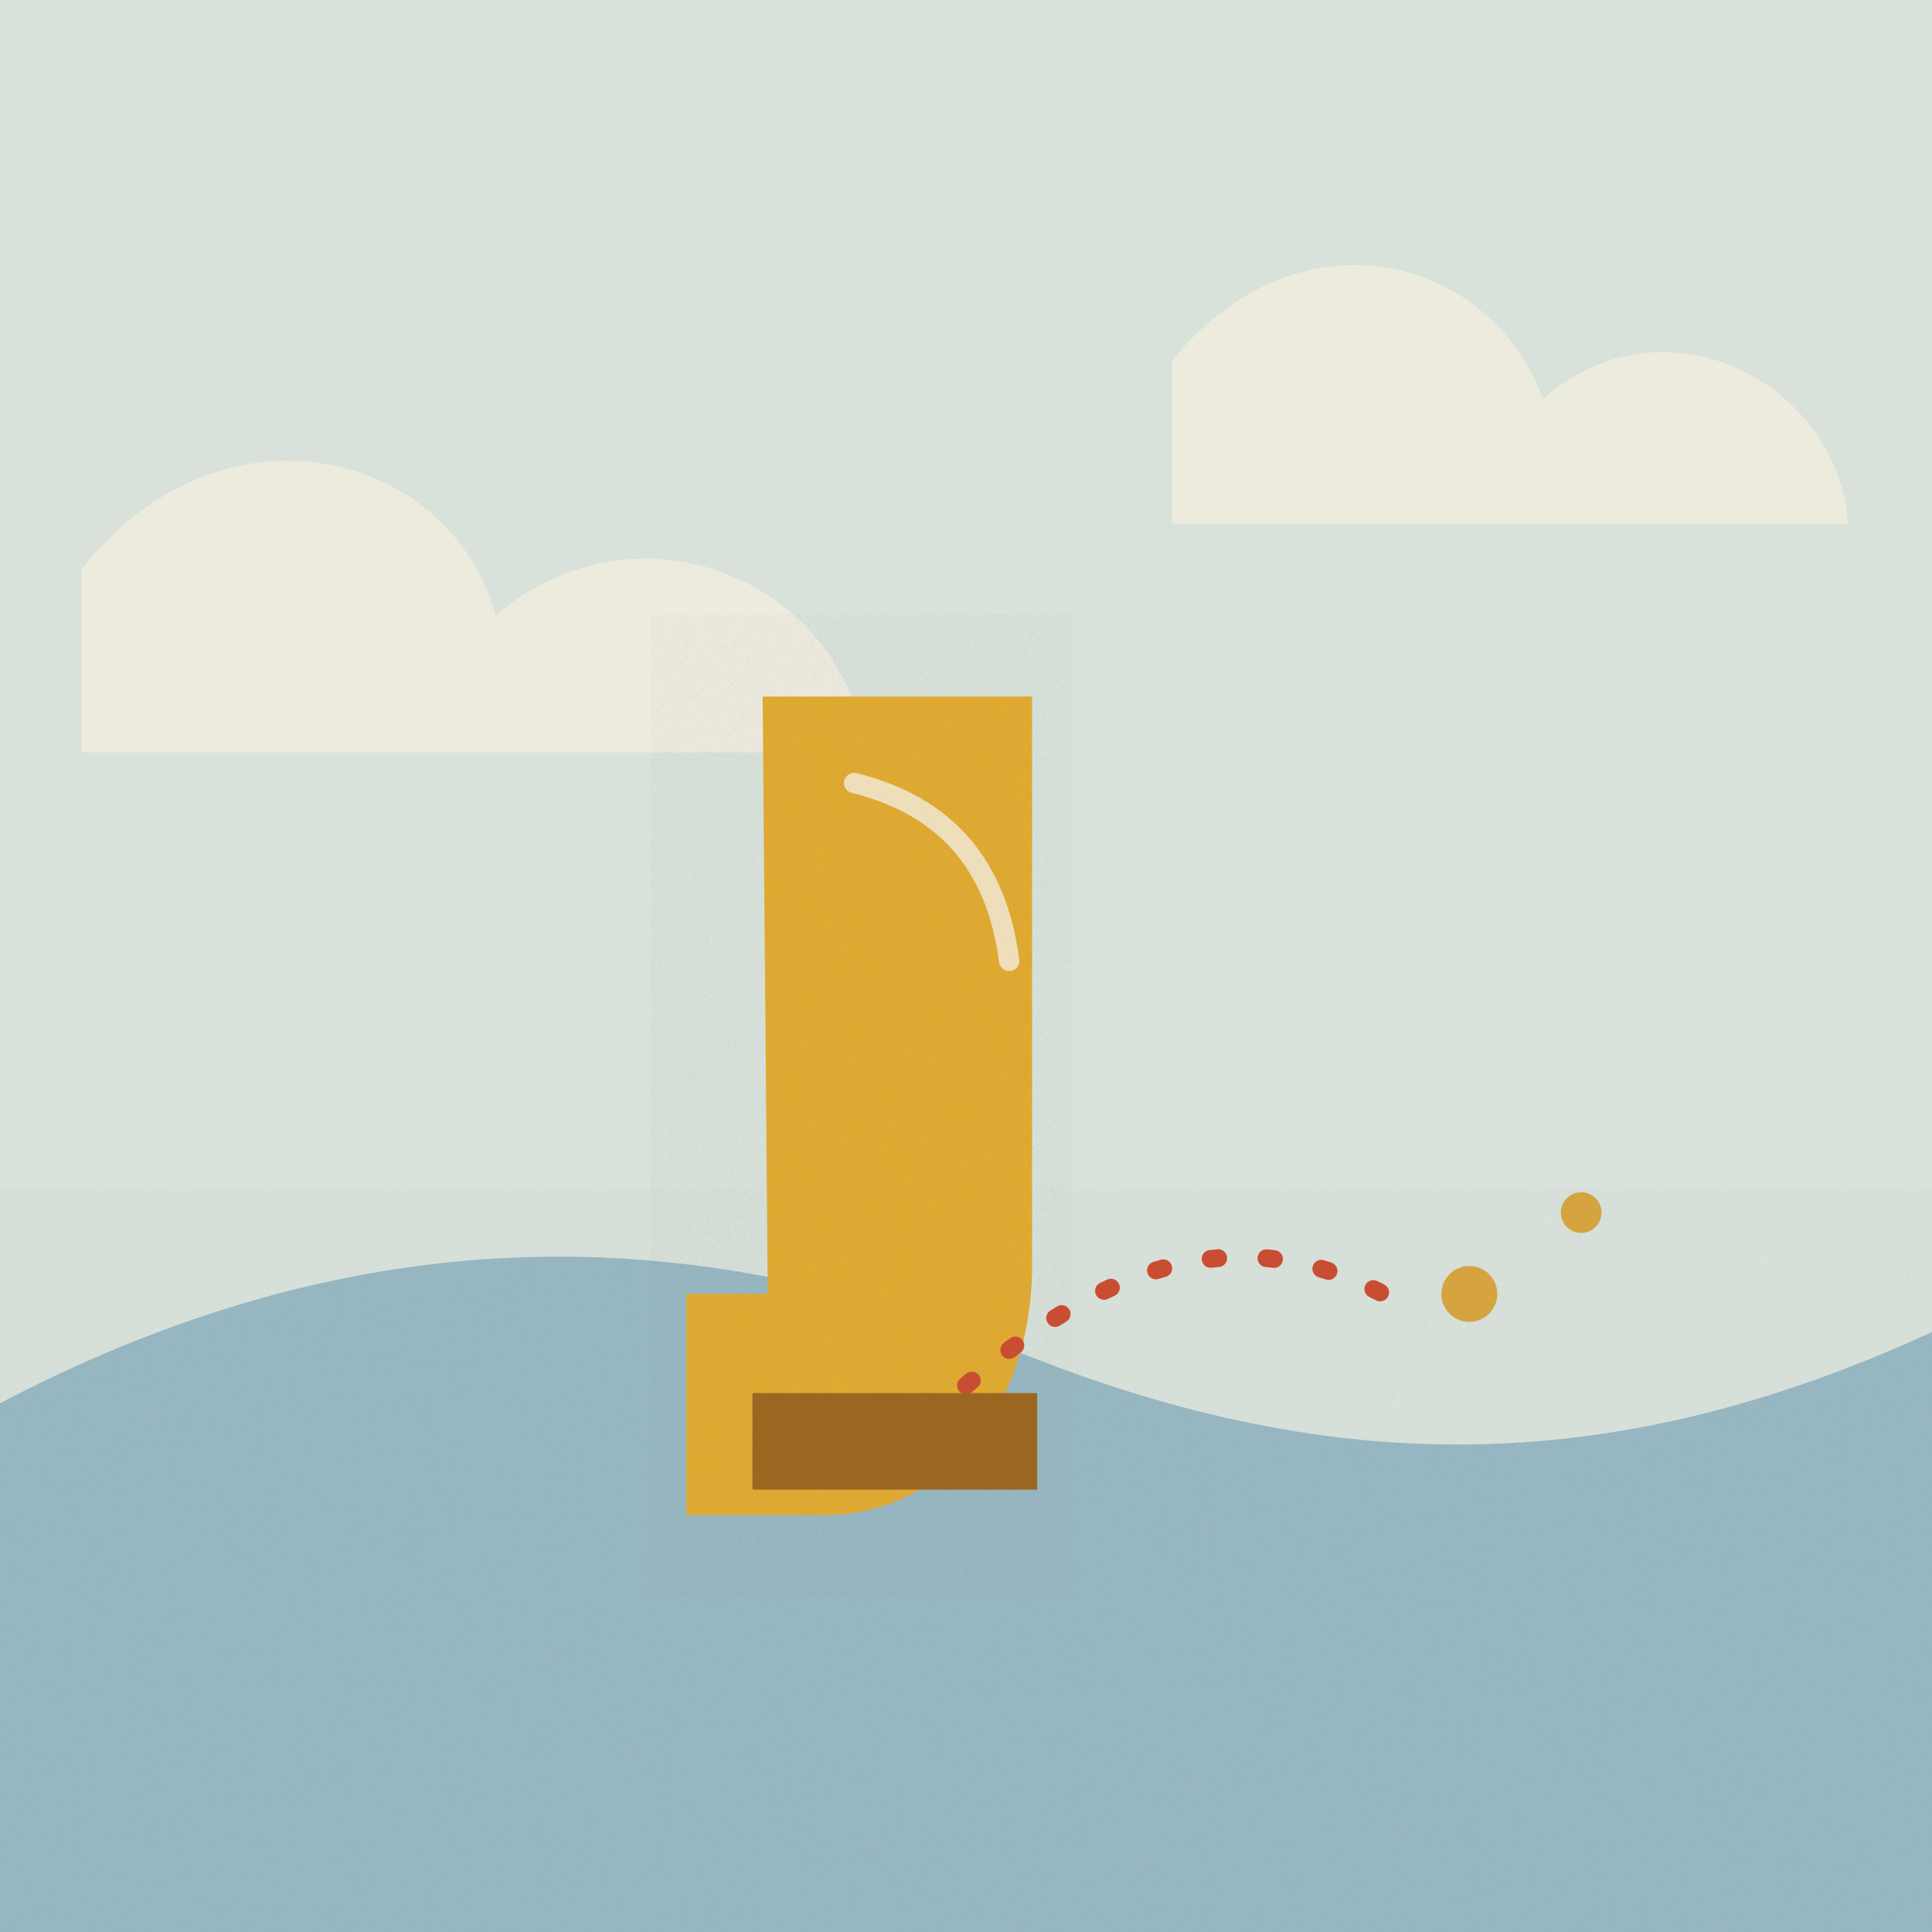
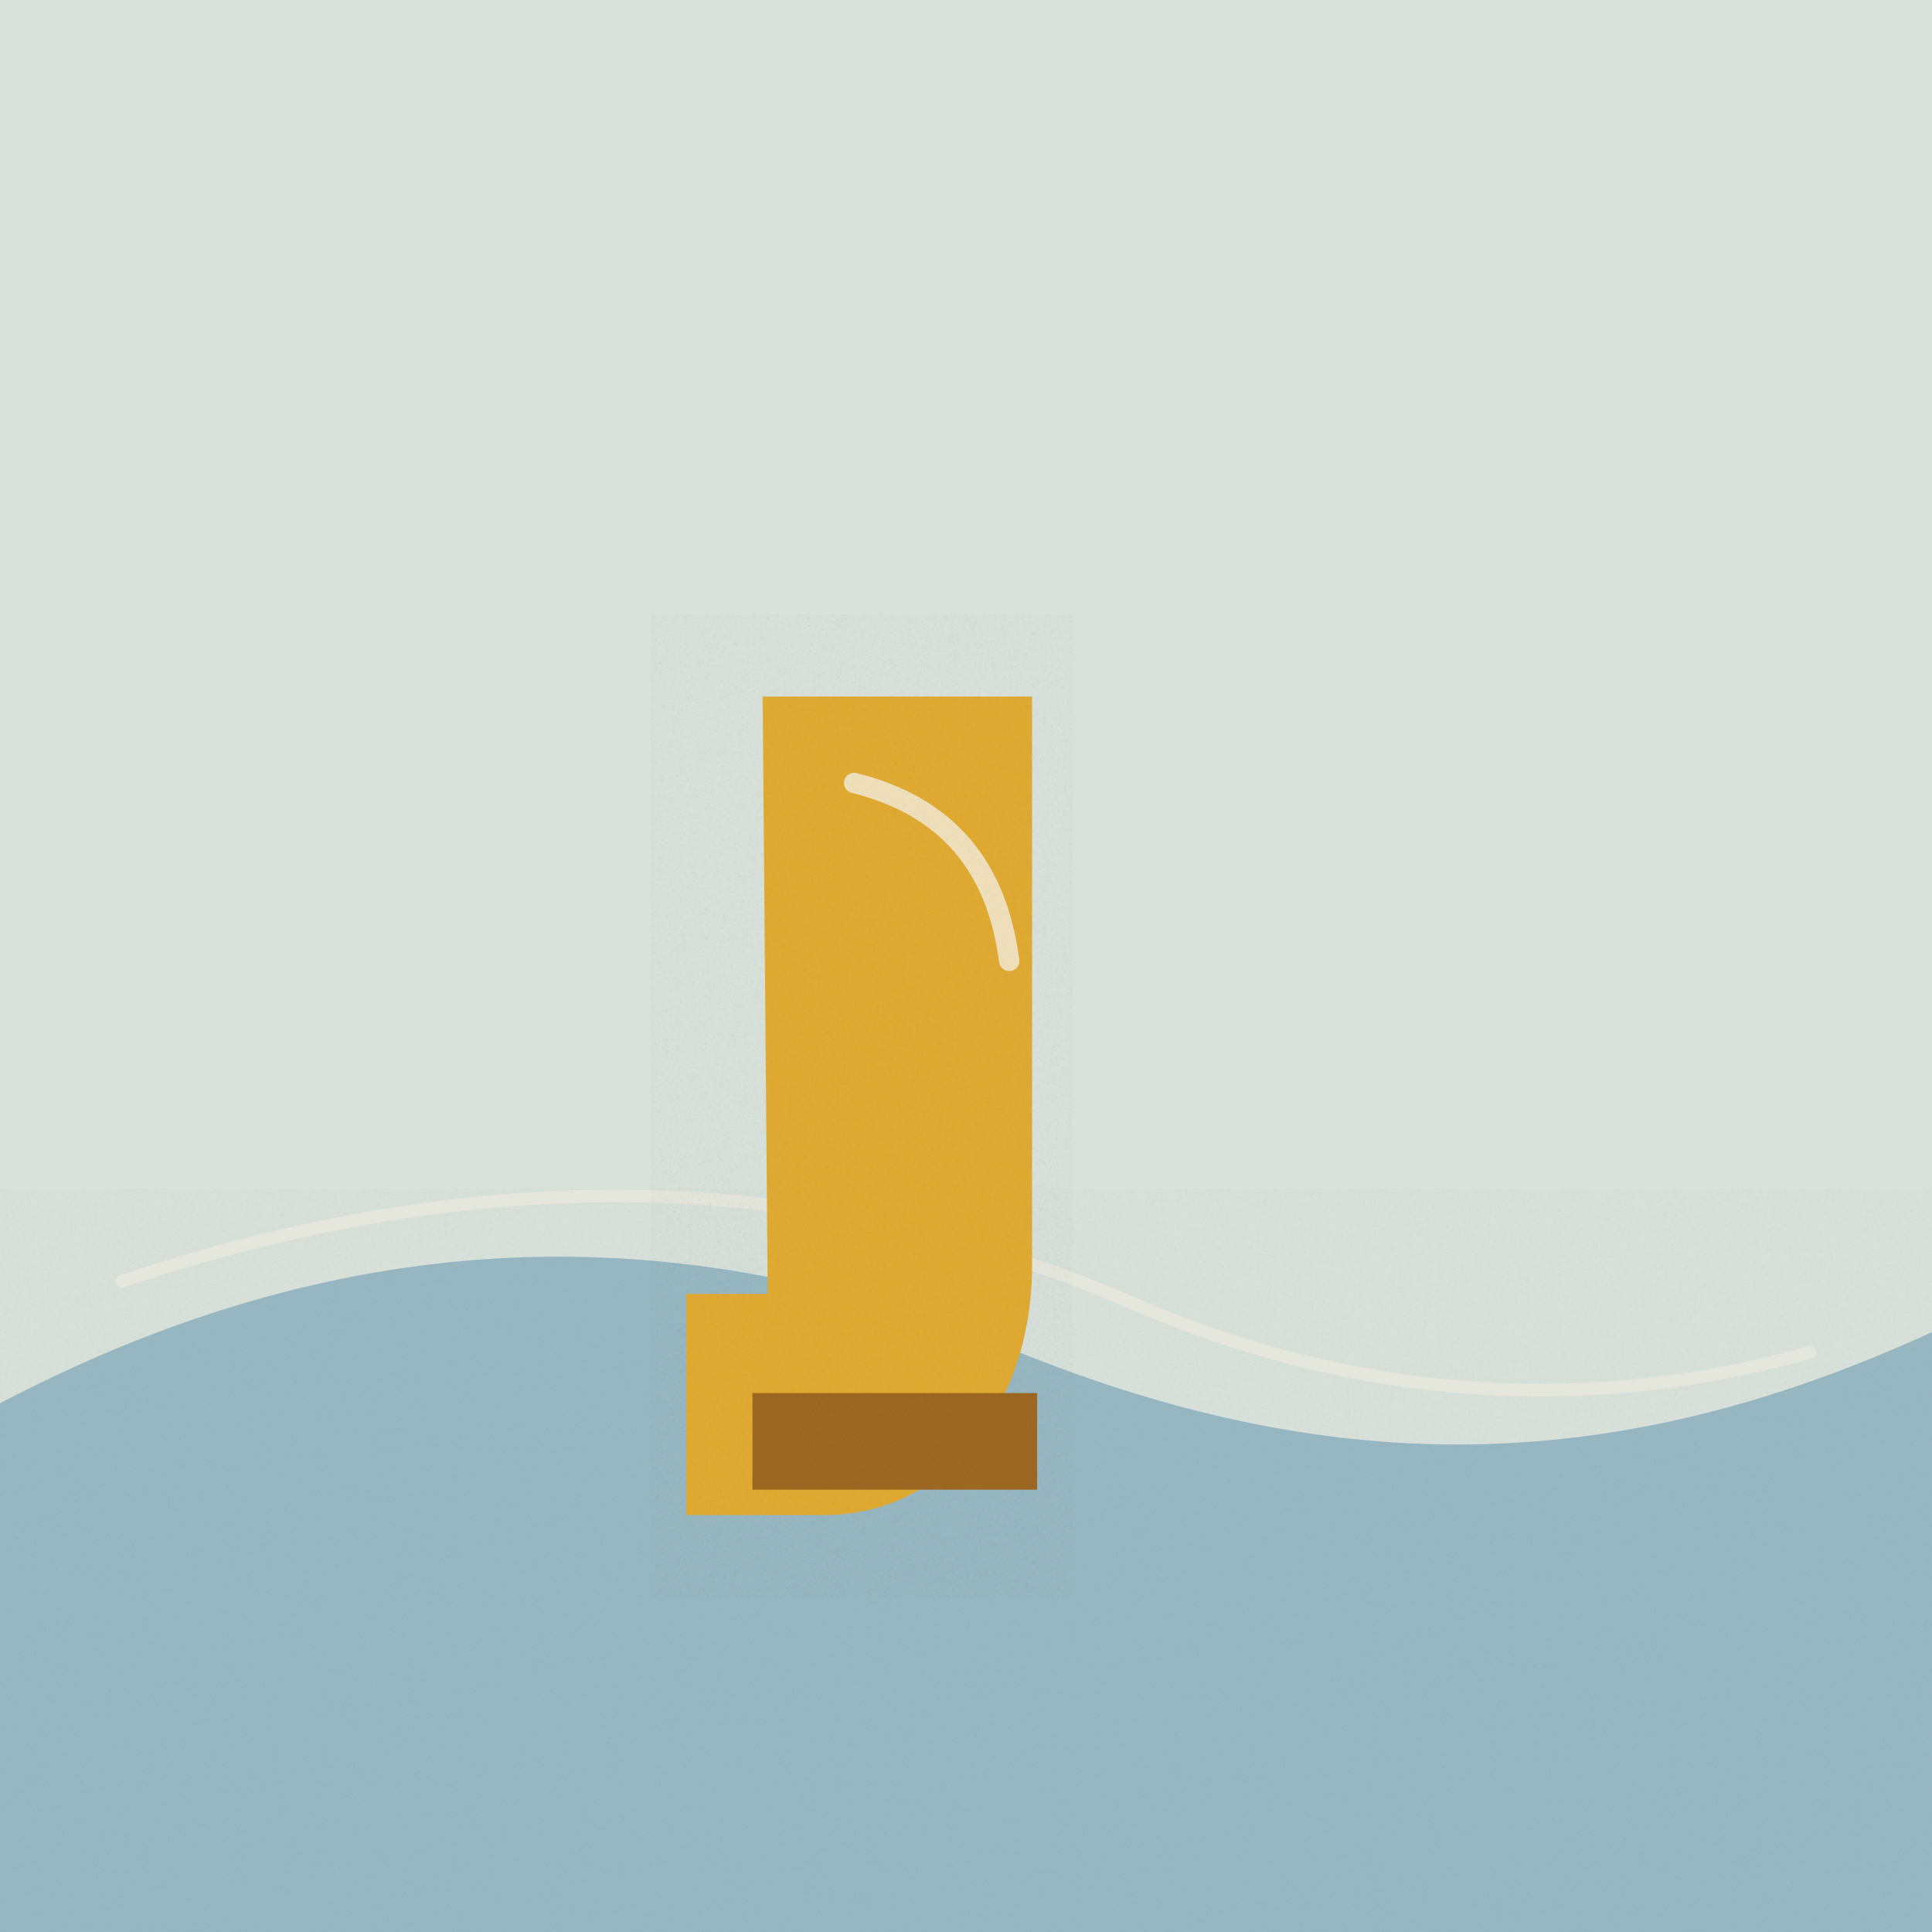
<svg xmlns="http://www.w3.org/2000/svg" viewBox="0 0 760 760" role="img" aria-labelledby="title desc">
  <defs>
    <filter id="grain">
      <feTurbulence baseFrequency="0.7" numOctaves="2" seed="31" />
      <feColorMatrix values="1 0 0 0 0 0 1 0 0 0 0 0 1 0 0 0 0 0 .1 0" />
      <feBlend in="SourceGraphic" mode="multiply" />
    </filter>
  </defs>
  <rect width="760" height="760" fill="#d8e1da" />
  <path d="M0 552c166-87 301-60 401-20 127 51 237 48 359-8v236H0z" fill="#7ba6b8" opacity=".7" filter="url(#grain)" />
-   <g opacity=".75" fill="#f4eedf">
-     <path d="M32 224c55-70 145-47 163 18 58-49 139-11 145 54H32z" />
-     <path d="M461 142c50-62 126-41 146 15 47-42 116-7 120 49H461z" />
-   </g>
+   <path d="M48 504c155-52 287-39 396 8 91 40 183 44 268 20" fill="none" stroke="#f4eedf" stroke-width="5" stroke-linecap="round" opacity=".48" />
  <g transform="translate(270 274)" filter="url(#grain)">
    <path d="M30 0h106v224c0 54-33 98-82 98H0v-87h32z" fill="#e0aa32" />
    <path d="M26 274h112v38H26z" fill="#9d6821" />
    <path d="M66 34c36 9 56 32 61 70" fill="none" stroke="#f4eedf" stroke-width="8" stroke-linecap="round" opacity=".8" />
  </g>
-   <path d="M380 545c64-56 118-64 173-31" stroke="#c94d32" stroke-width="7" fill="none" stroke-linecap="round" stroke-dasharray="3 19" />
-   <circle cx="578" cy="509" r="11" fill="#d5a33f" />
-   <circle cx="622" cy="477" r="8" fill="#d5a33f" />
</svg>
